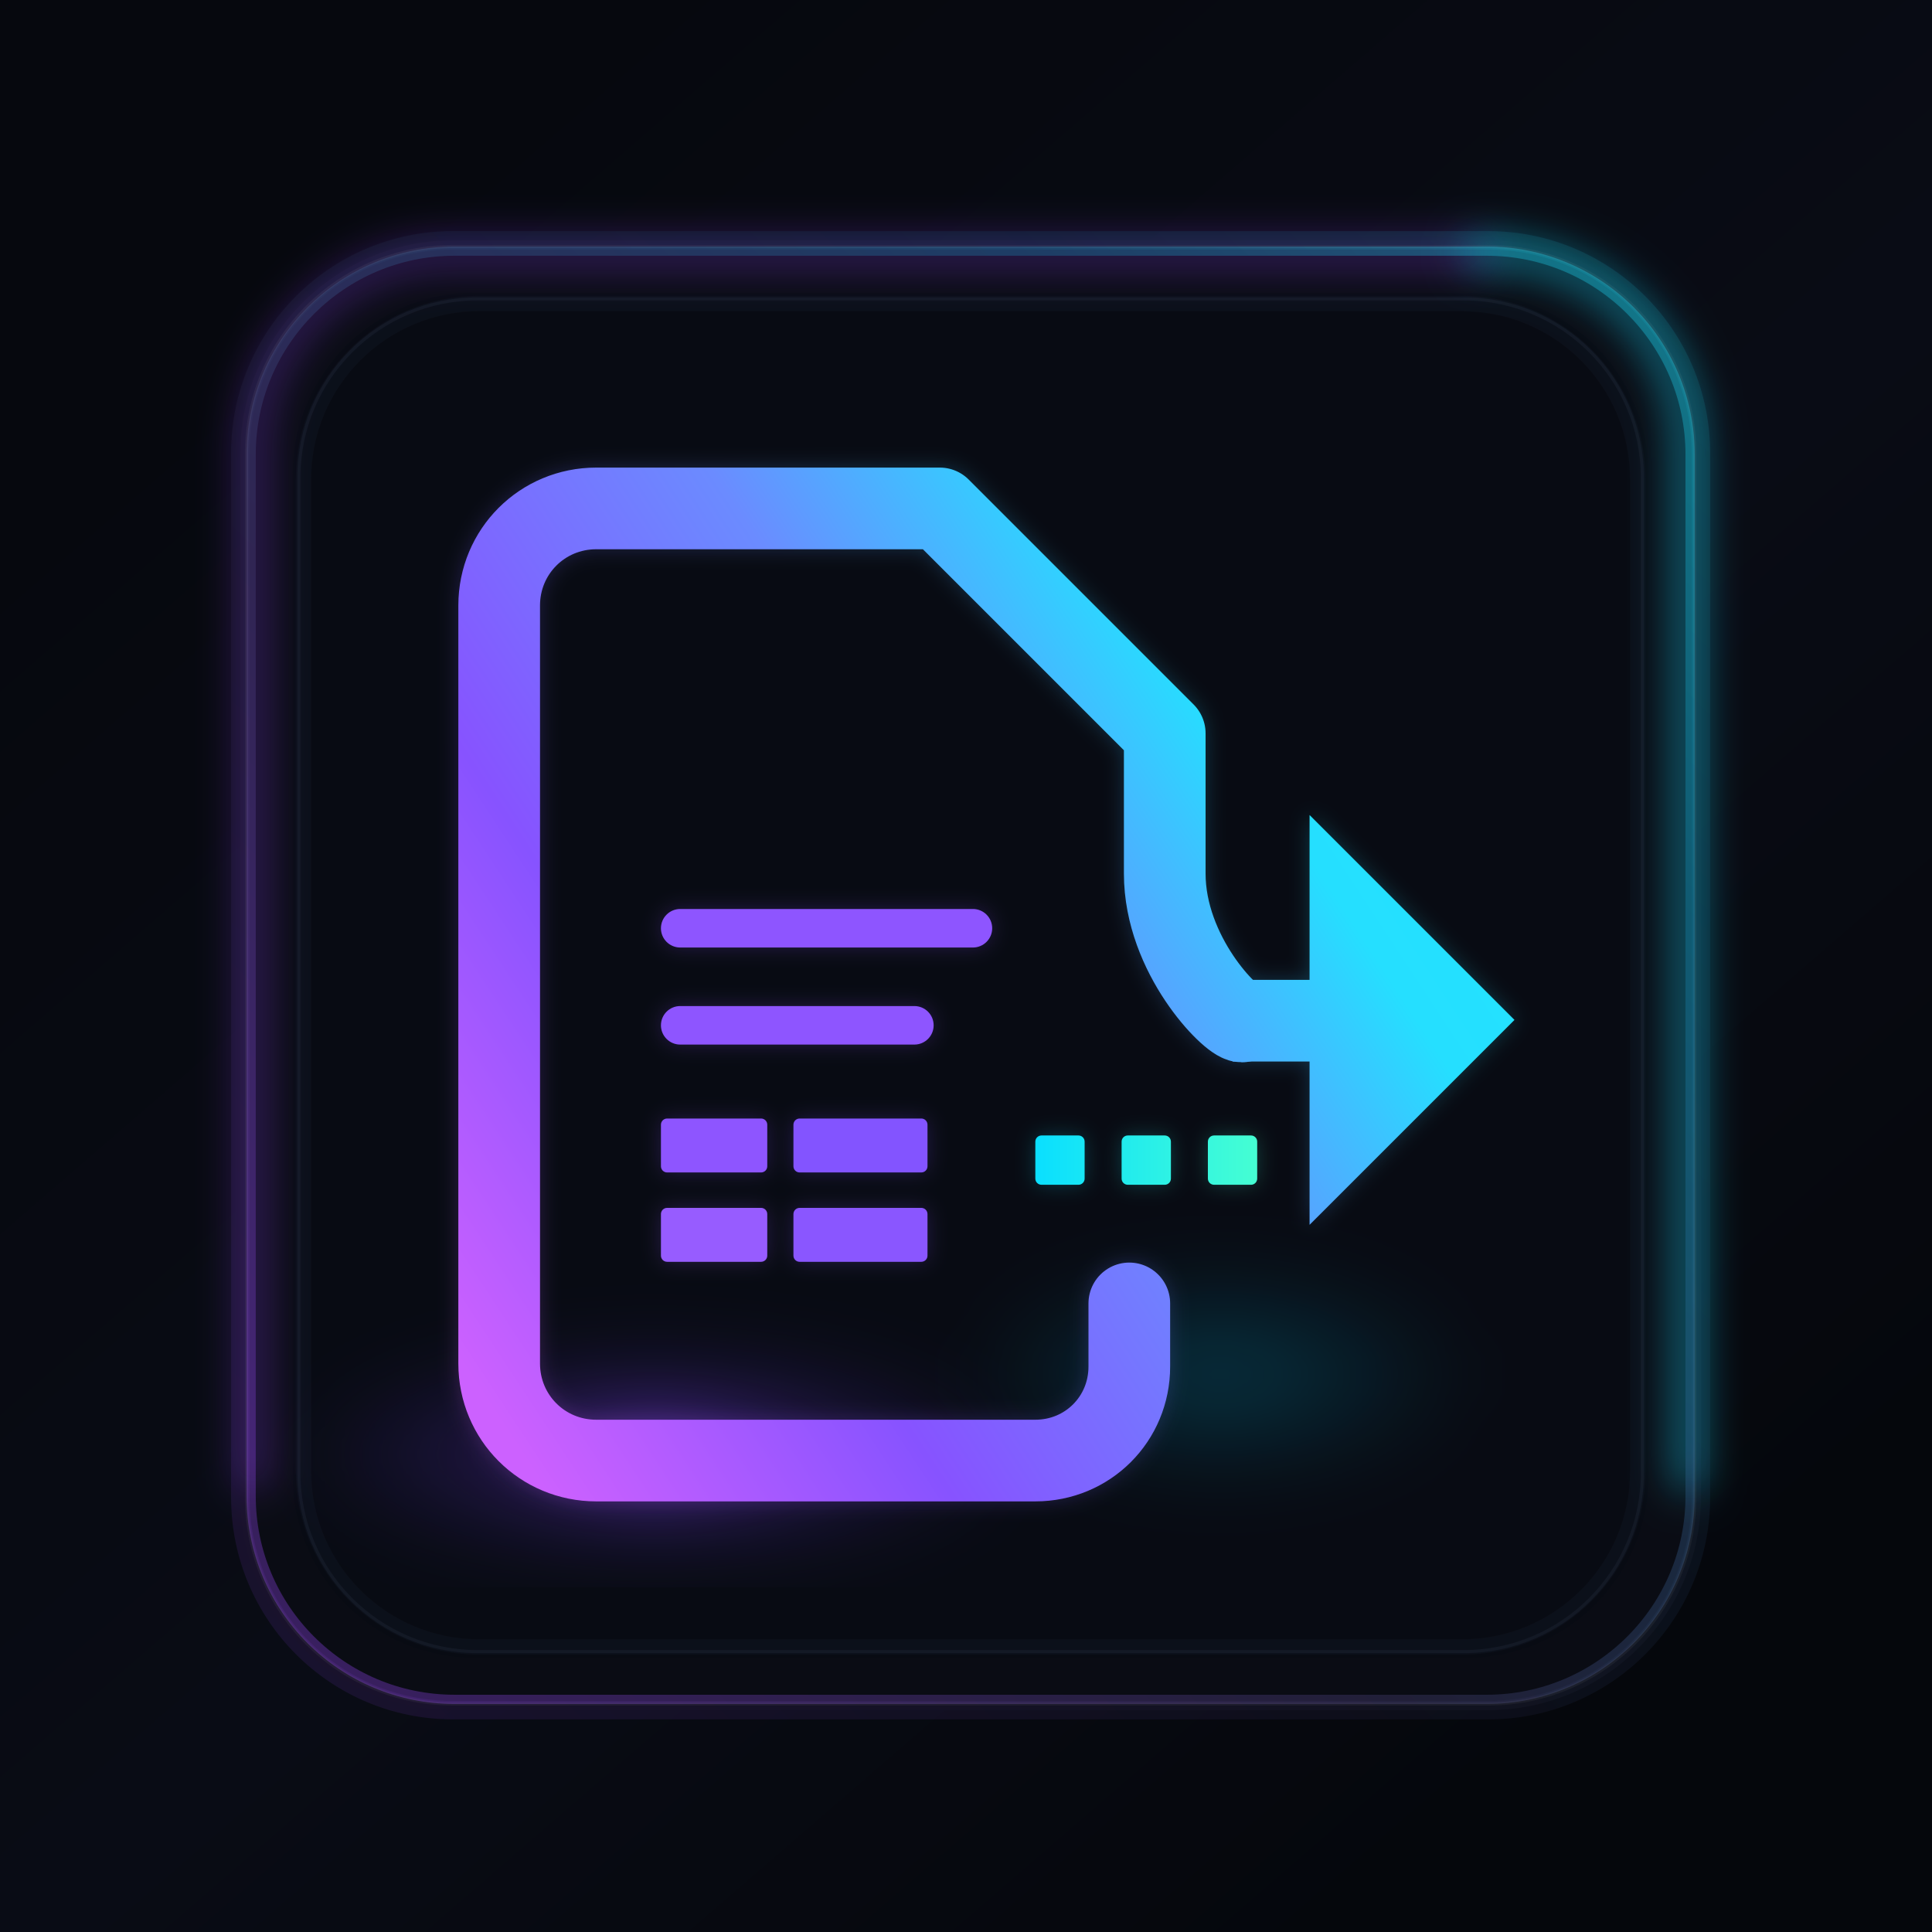
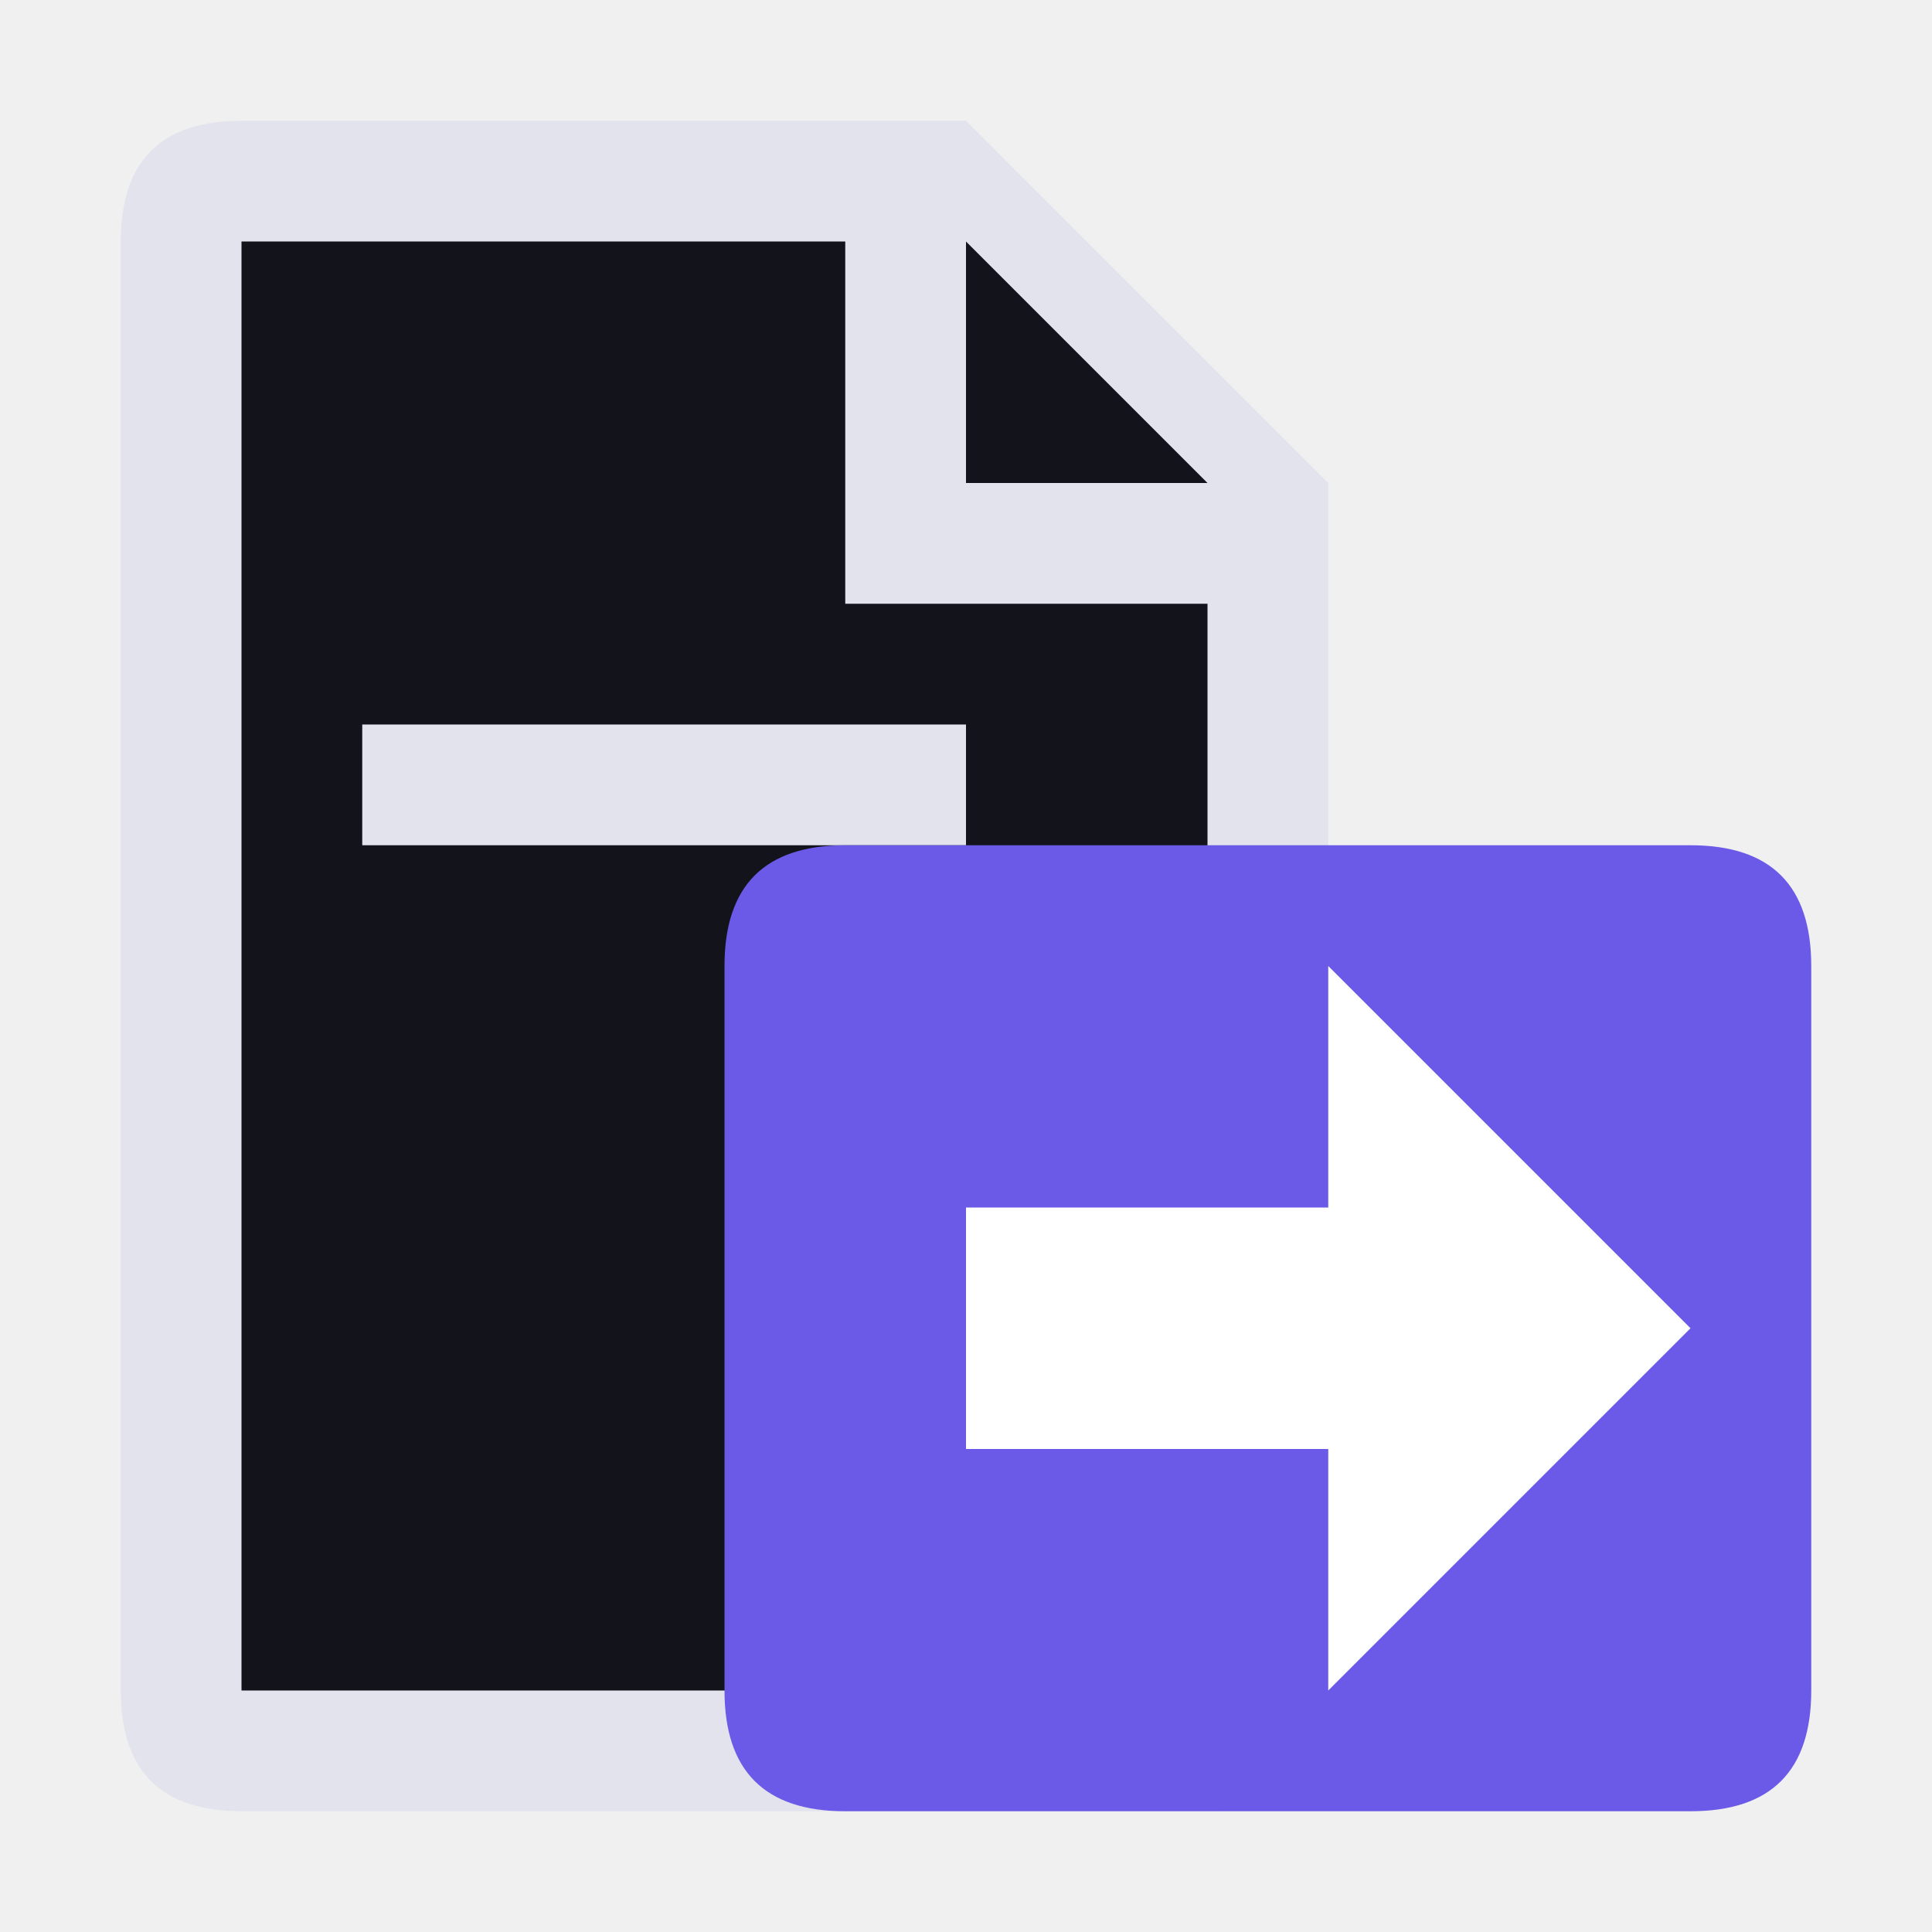
- <svg xmlns="http://www.w3.org/2000/svg" width="1254" height="1254" viewBox="0 0 1254 1254" fill="none">
-   <defs>
-     <linearGradient id="bgGrad" x1="210" y1="150" x2="1040" y2="1110" gradientUnits="userSpaceOnUse">
-       <stop offset="0" stop-color="#06080E" />
-       <stop offset="0.56" stop-color="#090C15" />
-       <stop offset="1" stop-color="#05070C" />
-     </linearGradient>
-     <linearGradient id="rimGrad" x1="156" y1="1108" x2="1102" y2="156" gradientUnits="userSpaceOnUse">
-       <stop offset="0" stop-color="#9B43FF" />
-       <stop offset="0.40" stop-color="#4B447D" />
-       <stop offset="0.77" stop-color="#168CB4" />
-       <stop offset="1" stop-color="#1EE8FF" />
-     </linearGradient>
-     <linearGradient id="mainGrad" x1="332" y1="934" x2="985" y2="505" gradientUnits="userSpaceOnUse">
-       <stop offset="0" stop-color="#CC61FF" />
-       <stop offset="0.28" stop-color="#8753FF" />
-       <stop offset="0.58" stop-color="#6B8BFF" />
-       <stop offset="0.82" stop-color="#25DFFF" />
-       <stop offset="1" stop-color="#22E4FF" />
-     </linearGradient>
-     <linearGradient id="dotGrad" x1="672" y1="747" x2="818" y2="747" gradientUnits="userSpaceOnUse">
-       <stop offset="0" stop-color="#0ADFFF" />
-       <stop offset="1" stop-color="#46FFD2" />
-     </linearGradient>
-     <radialGradient id="purpleFloor" cx="0" cy="0" r="1" gradientUnits="userSpaceOnUse" gradientTransform="translate(425 944) scale(238 76)">
-       <stop offset="0" stop-color="#8A44FF" stop-opacity="0.66" />
-       <stop offset="0.43" stop-color="#6E38E4" stop-opacity="0.22" />
-       <stop offset="1" stop-color="#6E38E4" stop-opacity="0" />
-     </radialGradient>
-     <radialGradient id="cyanFloor" cx="0" cy="0" r="1" gradientUnits="userSpaceOnUse" gradientTransform="translate(792 892) scale(165 76)">
-       <stop offset="0" stop-color="#00D2FF" stop-opacity="0.20" />
-       <stop offset="1" stop-color="#00D2FF" stop-opacity="0" />
-     </radialGradient>
-     <filter id="blurRim" x="120" y="120" width="1040" height="1040" filterUnits="userSpaceOnUse" color-interpolation-filters="sRGB">
-       <feGaussianBlur stdDeviation="13" />
-     </filter>
-     <filter id="blurFloor" x="150" y="790" width="900" height="240" filterUnits="userSpaceOnUse" color-interpolation-filters="sRGB">
-       <feGaussianBlur stdDeviation="23" />
-     </filter>
-     <filter id="glyphGlow" x="250" y="260" width="800" height="730" filterUnits="userSpaceOnUse" color-interpolation-filters="sRGB">
-       <feGaussianBlur stdDeviation="6.5" />
-     </filter>
-     <g id="glyph">
-       <path d="M733 846V887C733 921 706 948 672 948H387C352 948 324 920 324 885V393C324 358 352 330 387 330H610L756 476V567C756 620 799 663 806 663" stroke="url(#mainGrad)" stroke-width="53" stroke-linecap="round" stroke-linejoin="round" />
-       <path d="M850 529L983 662L850 795V689H800V636H850V529Z" fill="url(#mainGrad)" />
-       <rect x="429" y="590" width="215" height="25" rx="12.5" fill="#8E55FF" />
-       <rect x="429" y="653" width="177" height="25" rx="12.5" fill="#8E55FF" />
-       <rect x="429" y="726" width="69" height="35" rx="4" fill="#8E55FF" />
-       <rect x="515" y="726" width="87" height="35" rx="4" fill="#8354FF" />
-       <rect x="429" y="784" width="69" height="35" rx="4" fill="#975CFF" />
-       <rect x="515" y="784" width="87" height="35" rx="4" fill="#8A56FF" />
-       <rect x="672" y="737" width="32" height="32" rx="4" fill="url(#dotGrad)" />
-       <rect x="728" y="737" width="32" height="32" rx="4" fill="url(#dotGrad)" />
-       <rect x="784" y="737" width="32" height="32" rx="4" fill="url(#dotGrad)" />
-     </g>
-   </defs>
-   <rect width="1254" height="1254" fill="#05070C" />
-   <rect width="1254" height="1254" fill="url(#bgGrad)" />
-   <rect x="156" y="156" width="948" height="954" rx="138" fill="#0A0C14" />
-   <rect x="190" y="190" width="880" height="886" rx="118" fill="#080B13" />
-   <rect x="197" y="197" width="866" height="872" rx="114" fill="none" stroke="#0C101A" stroke-width="10" opacity="0.95" />
-   <rect x="194" y="194" width="872" height="878" rx="116" fill="none" stroke="#23283A" stroke-width="2" opacity="0.34" />
-   <path d="M164 959V292C164 221.31 221.31 164 292 164H960" stroke="#9341FF" stroke-width="18" stroke-linecap="round" opacity="0.34" filter="url(#blurRim)" />
-   <path d="M960 164H968C1038.69 164 1096 221.31 1096 292V959" stroke="#14DBFF" stroke-width="18" stroke-linecap="round" opacity="0.50" filter="url(#blurRim)" />
-   <rect x="163" y="163" width="934" height="940" rx="132" fill="none" stroke="url(#rimGrad)" stroke-width="6" opacity="0.34" />
-   <rect x="156" y="156" width="948" height="954" rx="138" fill="none" stroke="url(#rimGrad)" stroke-width="12" opacity="0.11" />
-   <rect x="160" y="160" width="940" height="946" rx="134" fill="none" stroke="#FFFFFF" stroke-width="2" opacity="0.05" />
-   <ellipse cx="425" cy="944" rx="238" ry="76" fill="url(#purpleFloor)" filter="url(#blurFloor)" />
-   <ellipse cx="792" cy="892" rx="165" ry="76" fill="url(#cyanFloor)" filter="url(#blurFloor)" />
-   <g opacity="0.22" filter="url(#glyphGlow)">
-     <use href="#glyph" />
-   </g>
-   <use href="#glyph" />
+ <svg xmlns="http://www.w3.org/2000/svg" width="16" height="16" viewBox="0 0 16 16" fill="none">
+   <path data-icon-color="foreground" fill="rgb(227, 227, 237)" d="M2 1H8L11 4V14Q11 15 10 15H2Q1 15 1 14V2Q1 1 2 1Z" />
+   <path data-icon-color="surface" fill="rgb(19, 19, 27)" d="M2 2H7V5H10V14H2Z" />
+   <path data-icon-color="surface" fill="rgb(19, 19, 27)" d="M8 2L10 4H8Z" />
+   <path data-icon-color="foreground" fill="rgb(227, 227, 237)" d="M3 6H8V7H3Z" />
+   <path data-icon-color="primary" fill="rgb(106, 90, 231)" d="M7 7H14Q15 7 15 8V14Q15 15 14 15H7Q6 15 6 14V8Q6 7 7 7Z" />
+   <path data-icon-color="primary-foreground" fill="rgb(255, 255, 255)" d="M8 10H11V8L14 11L11 14V12H8Z" />
</svg>
